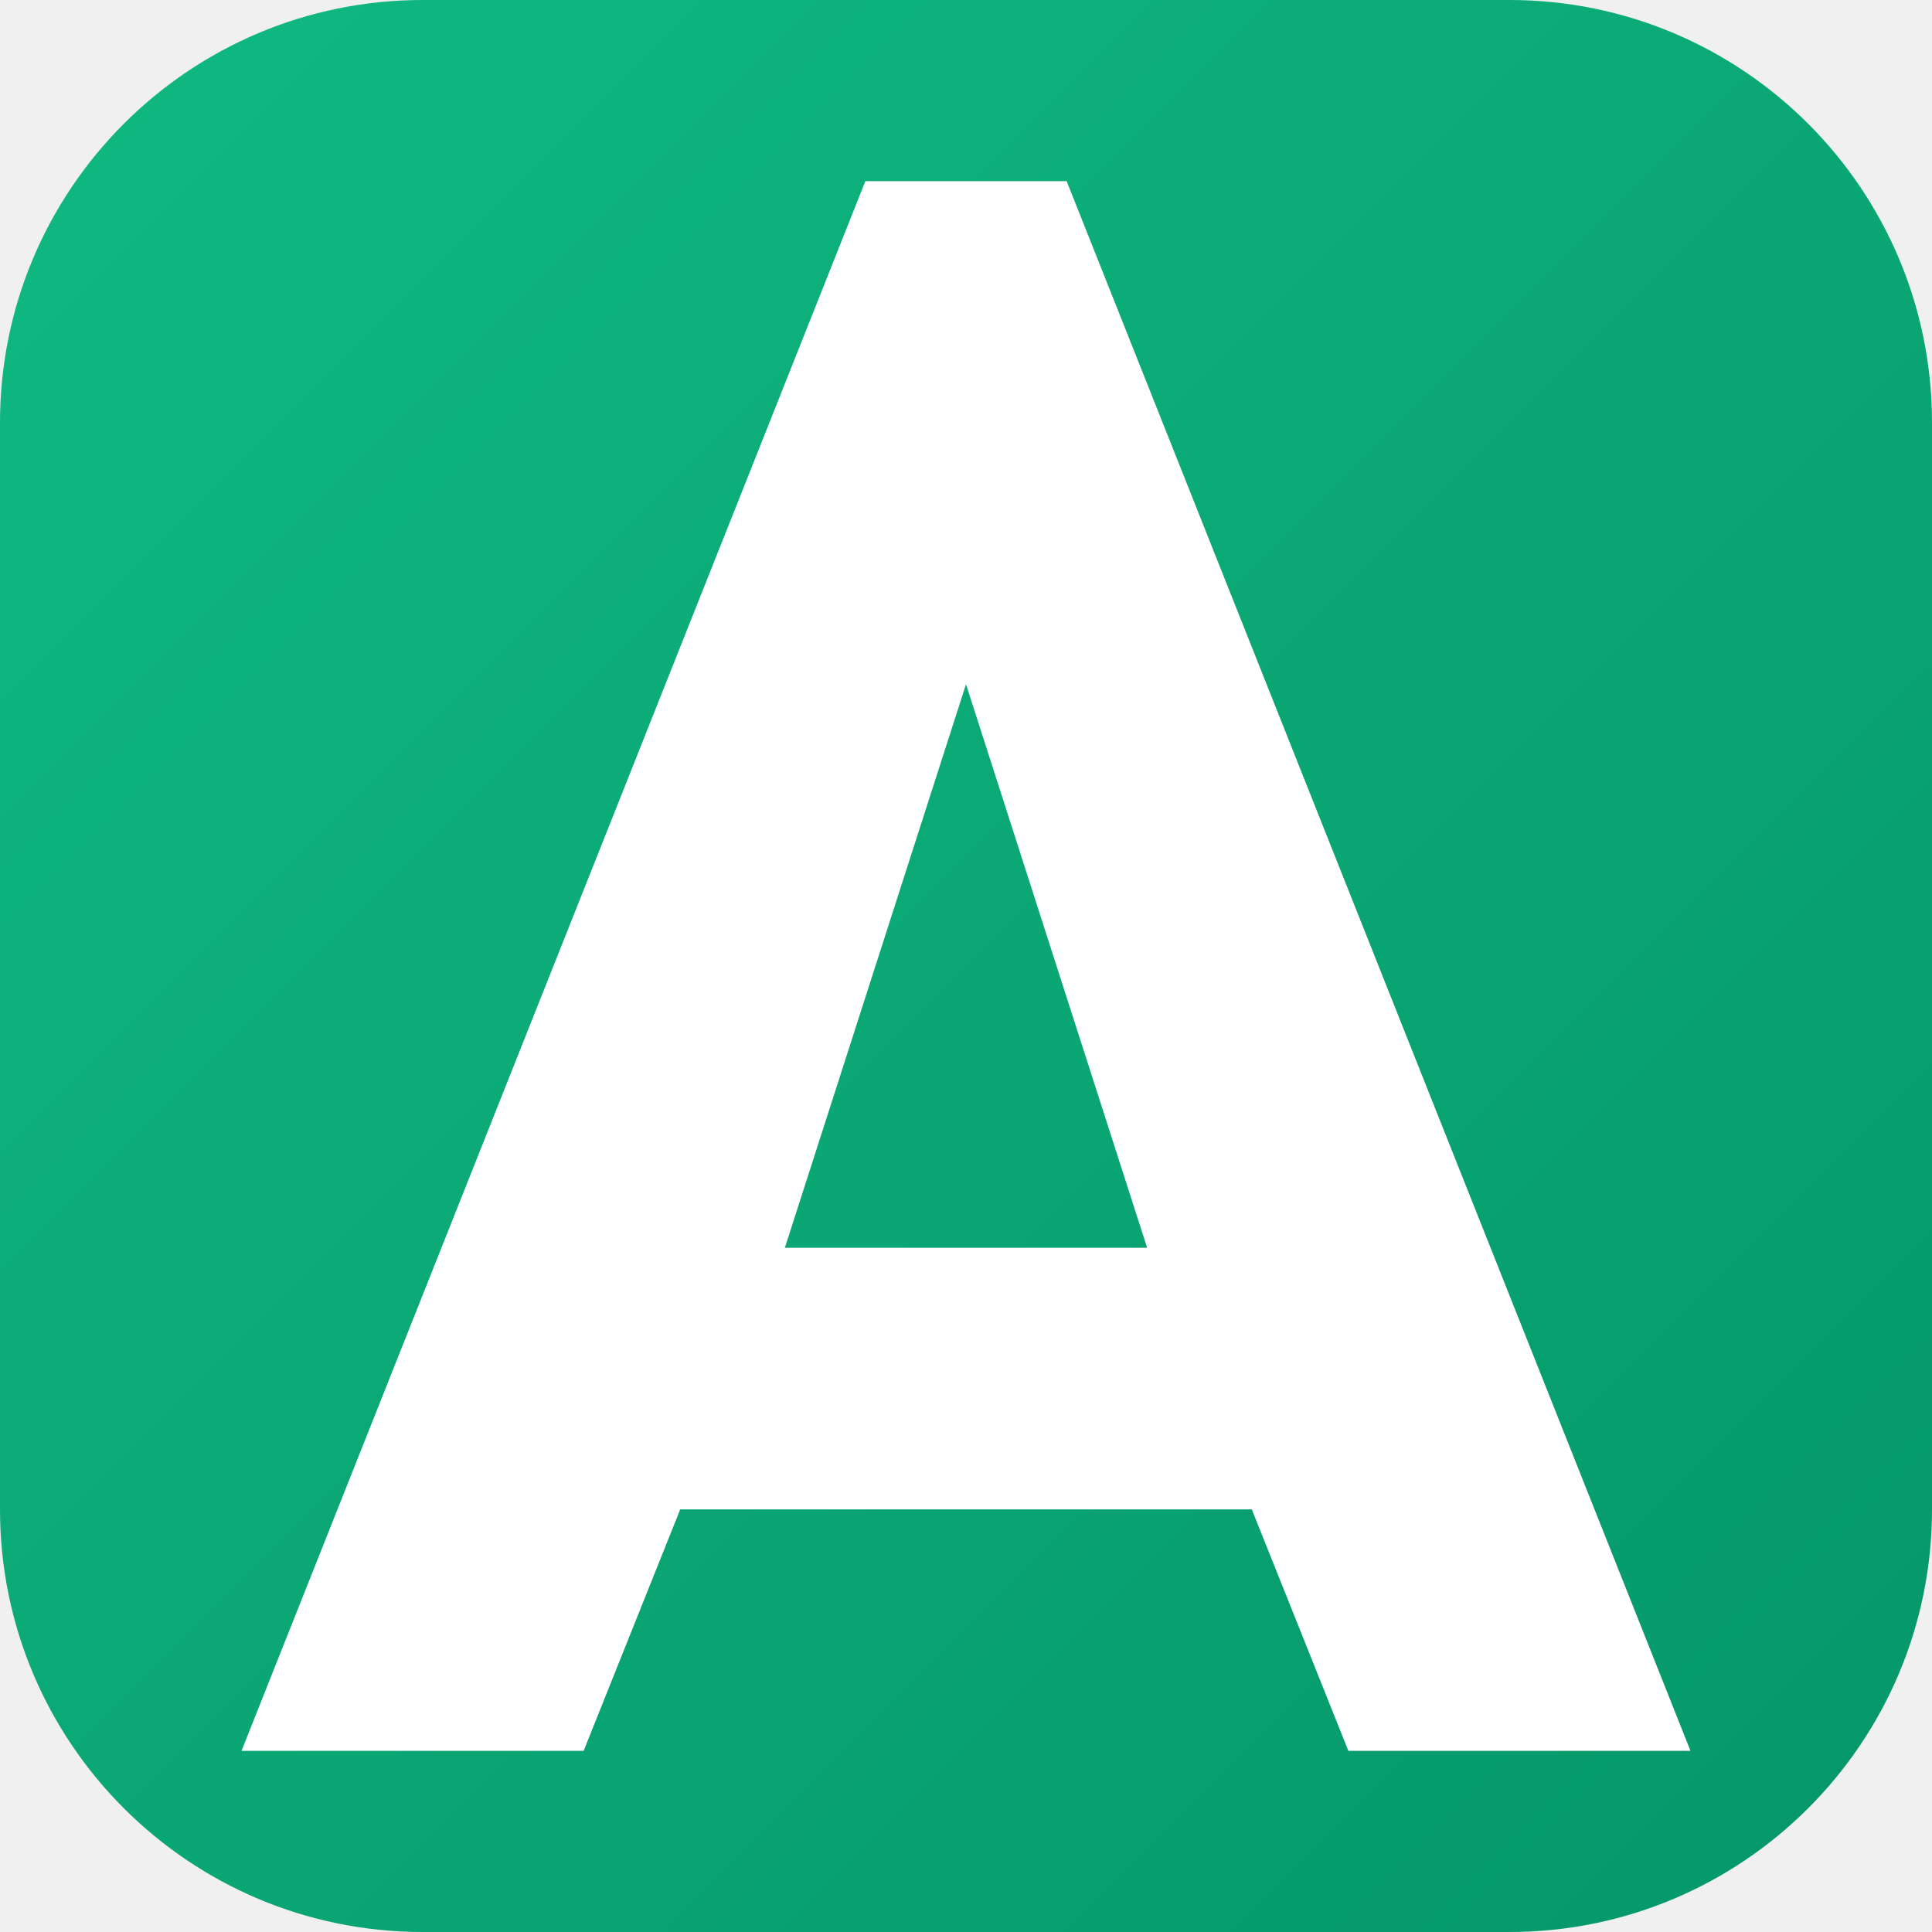
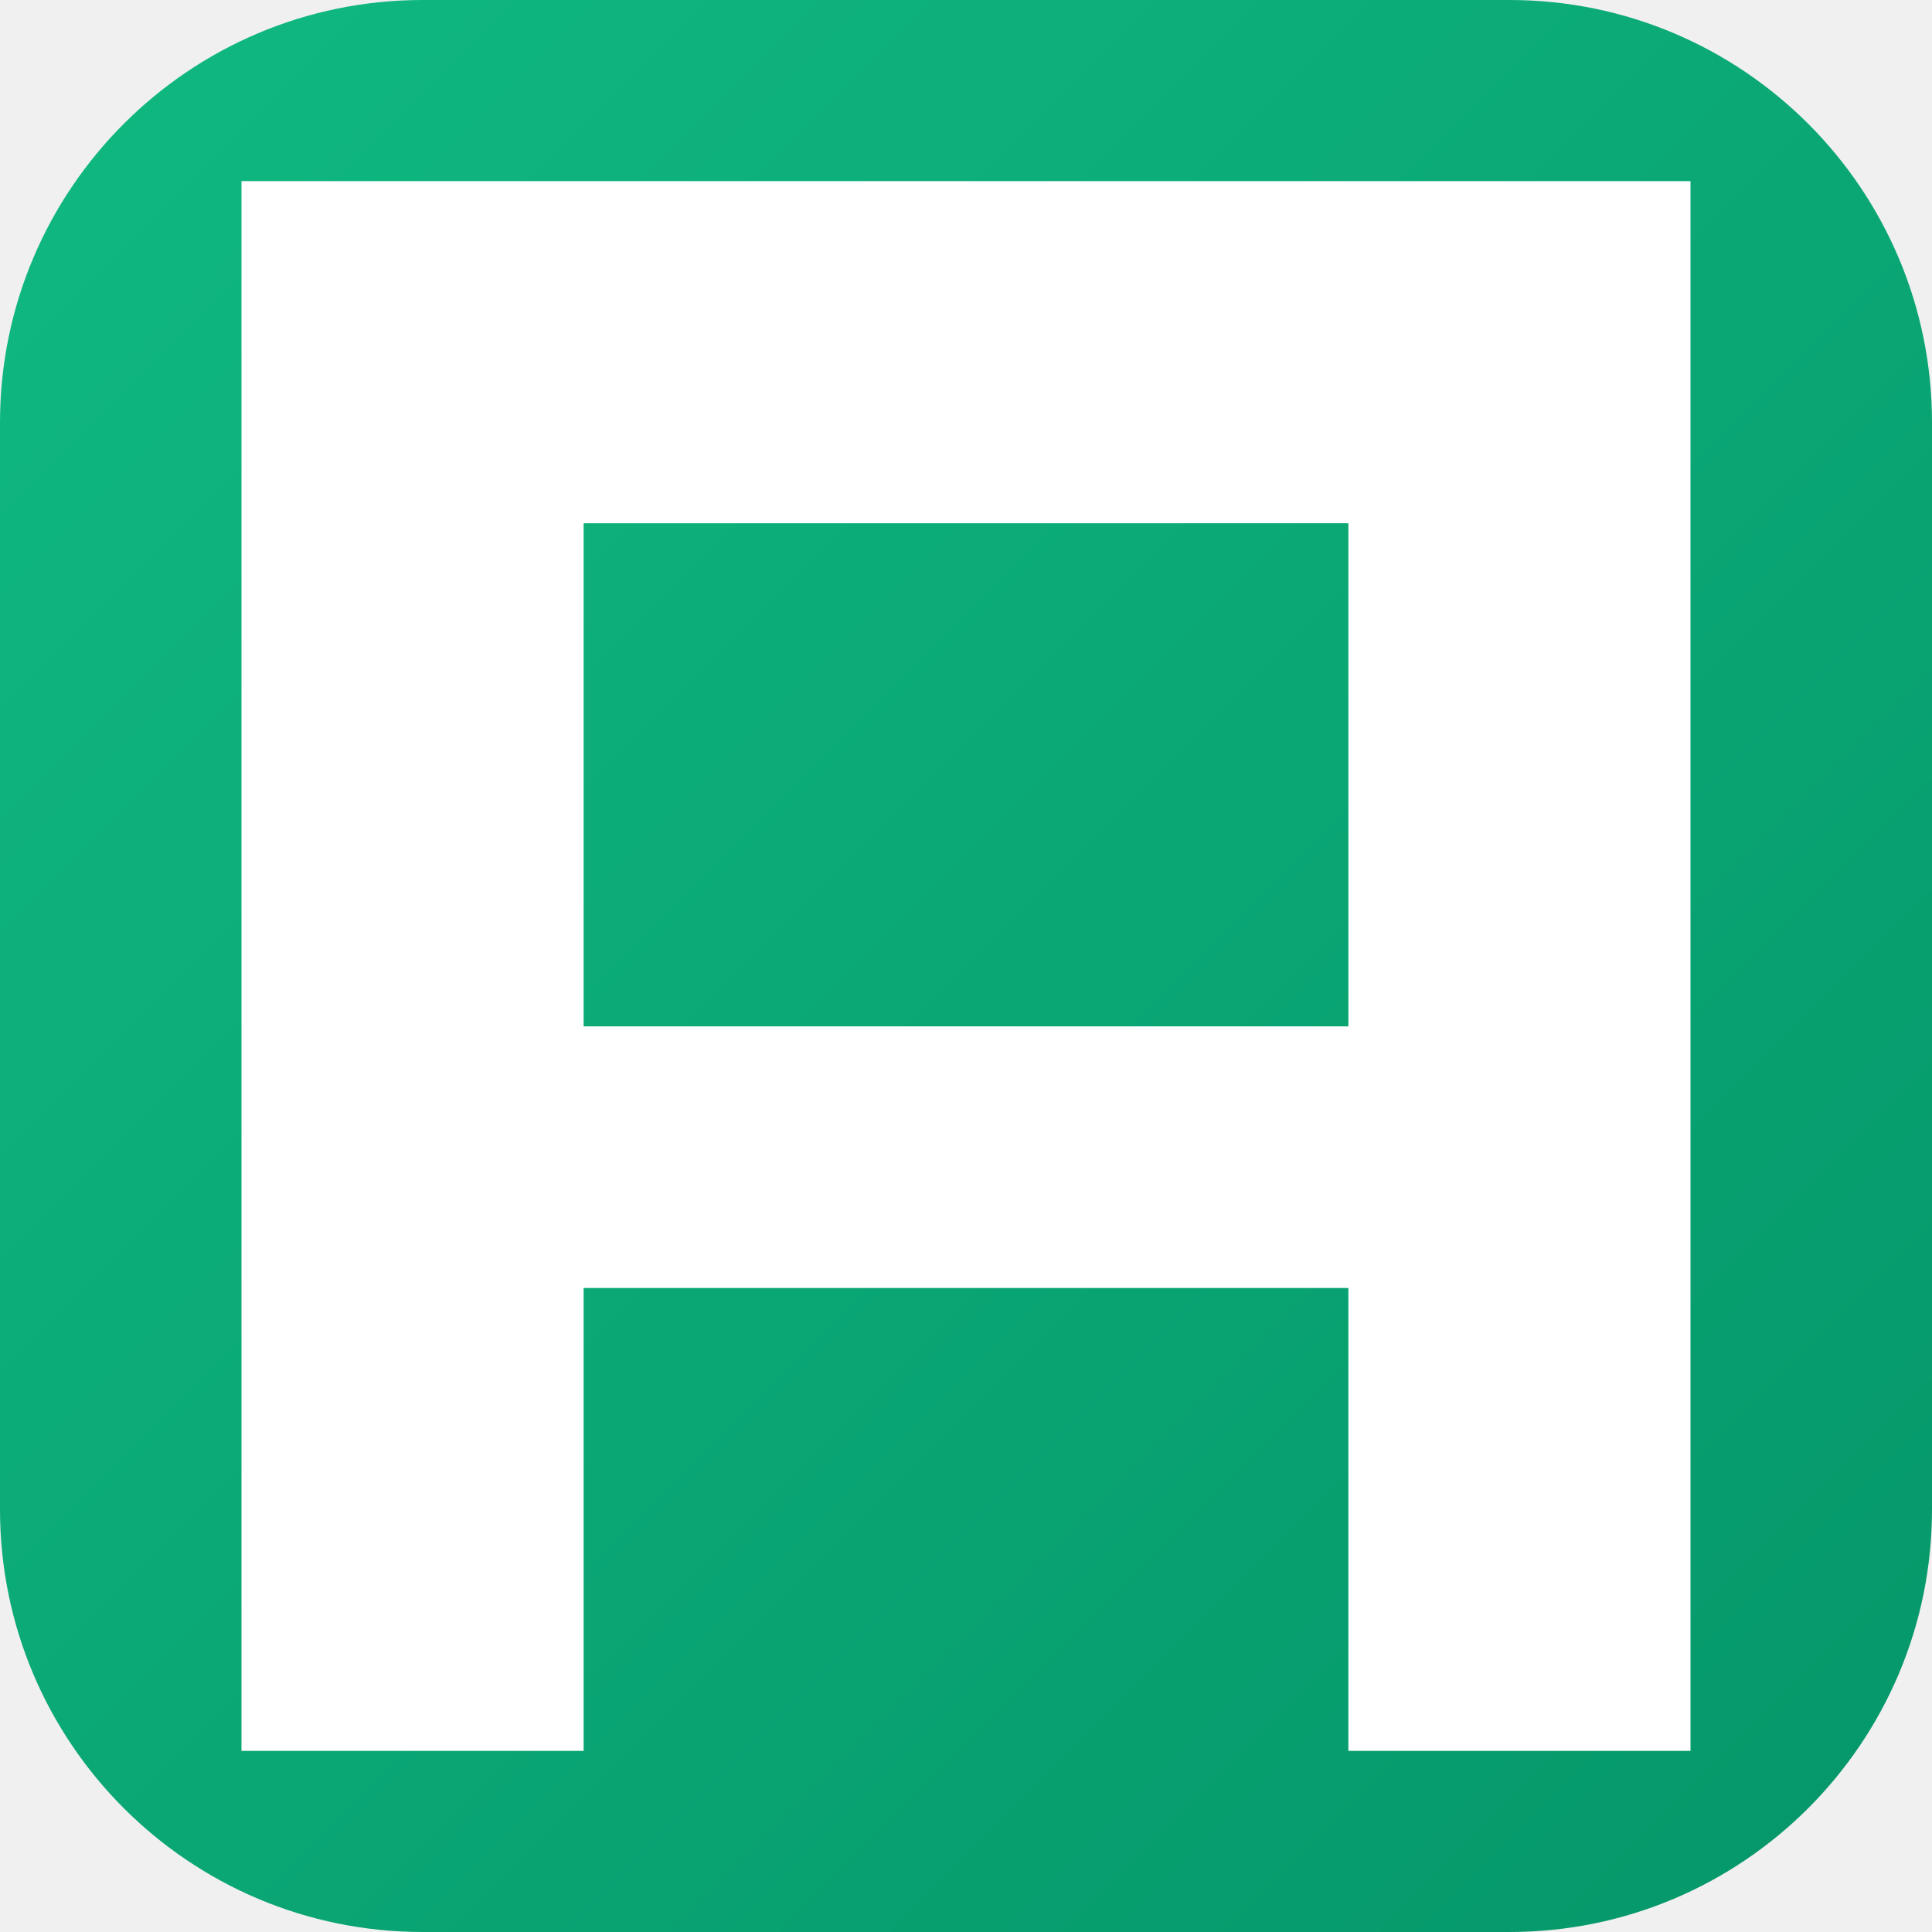
<svg xmlns="http://www.w3.org/2000/svg" viewBox="0 0 48 48">
  <defs>
    <linearGradient id="at" x1="0" y1="0" x2="1" y2="1">
      <stop offset="0" stop-color="#10B981" />
      <stop offset="1" stop-color="#059669" />
    </linearGradient>
  </defs>
  <rect width="48" height="48" rx="10.5" fill="url(#at)" />
-   <path fill-rule="evenodd" d="M6 43.5 L21.5 4.5 H26.5 L42 43.5 H33.5 L31.1 37.5 H16.9 L14.5 43.5 Z        M24 17 L28.5 31 H19.5 Z" fill="#FFFFFF" />
+   <path fill-rule="evenodd" d="M6 4.5 H42 V43.5 H33.5 V32 H14.5 V43.5 H6 Z        M14.5 13 H33.5 V25.5 H14.5 Z" fill="#FFFFFF" />
</svg>
